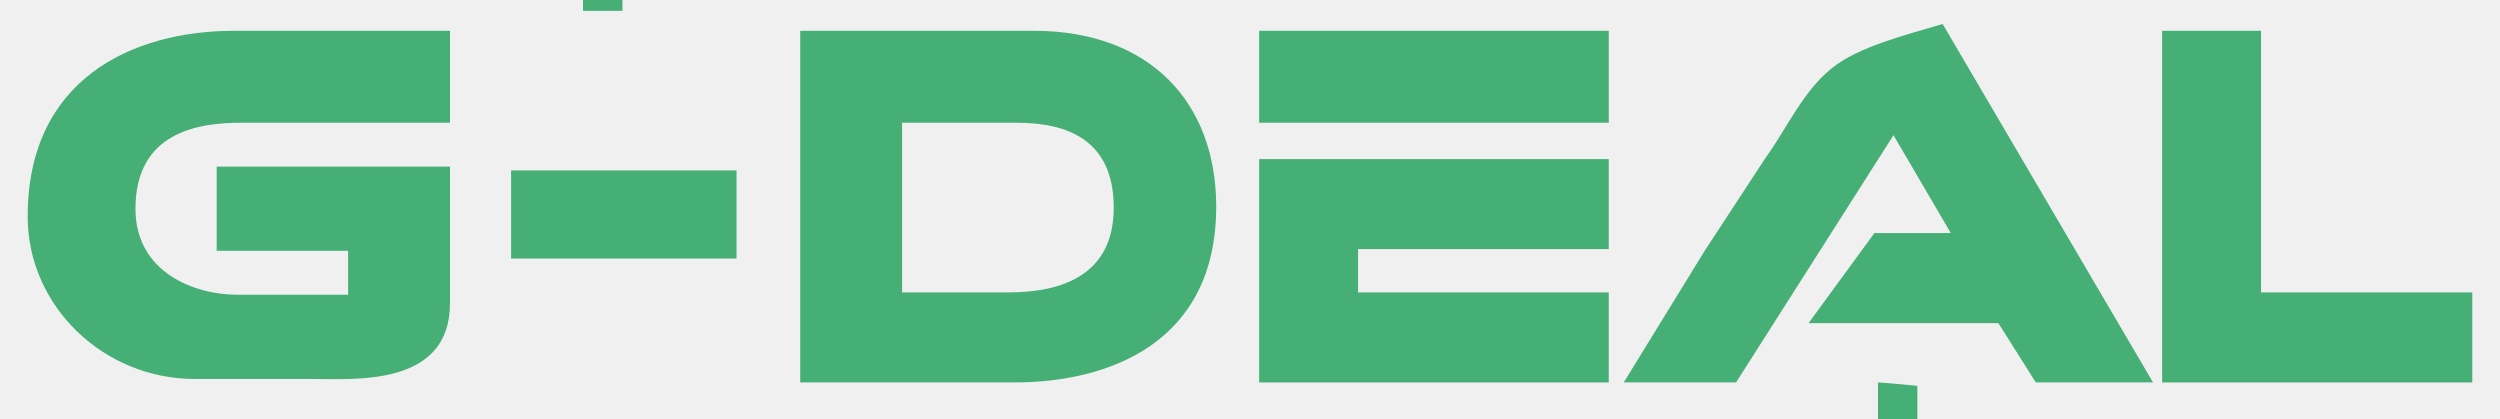
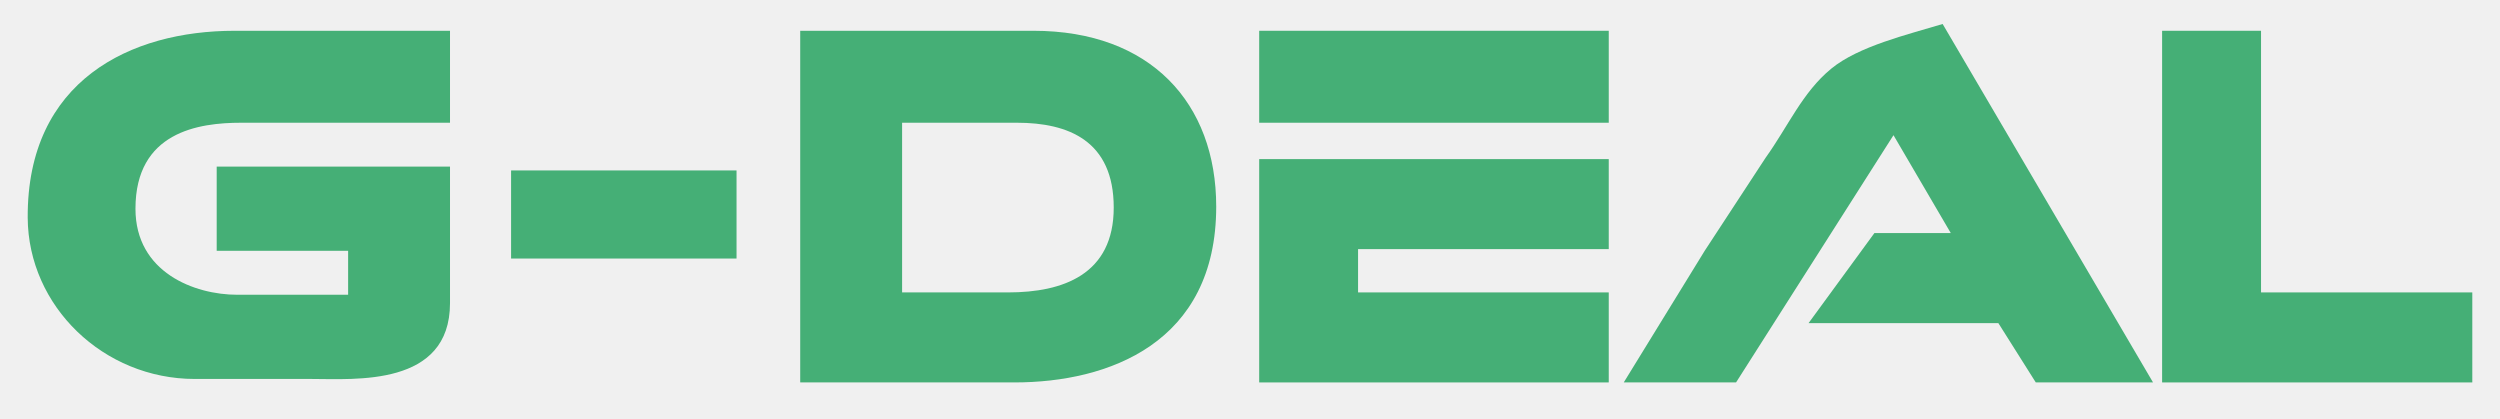
<svg xmlns="http://www.w3.org/2000/svg" width="3700" height="620" viewBox="190 620 3700 620" fill="none">
  <mask id="mask0_469_582" style="mask-type:luminance" maskUnits="userSpaceOnUse" x="0" y="0" width="4080" height="2040">
    <path d="M0 0H4080V2040H0V0Z" fill="white" />
  </mask>
  <g mask="url(#mask0_469_582)">
    <path d="M390.488 928.94C390.488 1023.28 477.999 1056.23 541.008 1056.23H705.222V991.222H510.706V866.592H856.01V1068.62C856.01 1192.78 715.037 1180.86 651.254 1180.86H478.335C343.271 1180.86 231.708 1073.43 231.002 942.169C229.906 739.219 383.359 665.56 536.923 665.56H856.01V801.646H546.84C483.832 801.646 390.488 815.228 390.488 928.94Z" fill="#45AF76" />
    <path d="M1280.07 1002.64H946.407V872.258H1280.07V1002.64Z" fill="#45AF76" />
    <path d="M2570.95 801.645H2053.61V665.558H2570.95V801.645Z" fill="#45AF76" />
    <path d="M3849 1052.77V1185.99H3389.93V665.559H3536.33V1052.77H3849Z" fill="#45AF76" />
    <path d="M1838.32 927.208C1838.32 1026.11 1763.35 1052.77 1682.15 1052.77H1525.1V801.646H1695.1C1771.22 801.646 1838.32 828.304 1838.32 927.208ZM1990 925.776C1990 772.71 1892.85 665.559 1719.6 665.559H1374.31V1185.99H1691.6C1830.06 1185.99 1990 1128.15 1990 925.776Z" fill="#45AF76" />
    <path d="M2199.94 988.69V1052.77H2570.94V1185.99H2053.61V855.468H2570.94V988.69H2199.94Z" fill="#45AF76" />
    <path d="M3376.49 1185.99H3202.95L3147.56 1098.2H2866.69L2964.09 964.976H3077.18L2992.37 820.07L2759.36 1185.99H2593.15L2713.03 991.041L2803.06 853.536C2836.49 806.921 2857.54 756.717 2900.15 721.692C2940.9 688.247 3013.41 671.195 3065.11 655.501L3376.49 1185.99Z" fill="#45AF76" />
-     <path d="M2928.51 199.015H1152.03C1097.27 199.015 1052.86 242.179 1052.86 295.402V636.051H1111.18V295.402C1111.18 273.487 1129.48 255.635 1152.03 255.635H2928.51C2951.06 255.635 2969.43 273.487 2969.43 295.402V613.47C2996.03 607.675 3015.01 602.746 3027.69 599.015V295.402C3027.69 242.179 2983.28 199.015 2928.51 199.015ZM2267.11 1784.29H1813.51V1646.01H2267.11V1784.29ZM2969.43 1549.62C2969.43 1571.54 2951.06 1589.39 2928.51 1589.39H1152.03C1129.48 1589.39 1111.18 1571.54 1111.18 1549.62V1295.57C1085.96 1285.31 1066.02 1276.78 1052.86 1270.99V1549.62C1052.86 1602.85 1097.27 1646.01 1152.03 1646.01H1755.25V1784.29H1531.74C1515.7 1784.29 1502.61 1797.02 1502.61 1812.6C1502.61 1820.46 1505.9 1827.53 1511.18 1832.65C1516.46 1837.78 1523.72 1840.98 1531.74 1840.98H2547.84C2563.95 1840.98 2577.04 1828.26 2577.04 1812.6C2577.04 1804.81 2573.75 1797.75 2568.47 1792.62C2563.2 1787.49 2555.93 1784.29 2547.84 1784.29H2325.36V1646.01H2928.51C2983.28 1646.01 3027.69 1602.85 3027.69 1549.62V1191.06C2994.38 1187.59 2969.43 1185.99 2969.43 1185.99V1549.62Z" fill="#45AF76" />
  </g>
</svg>
